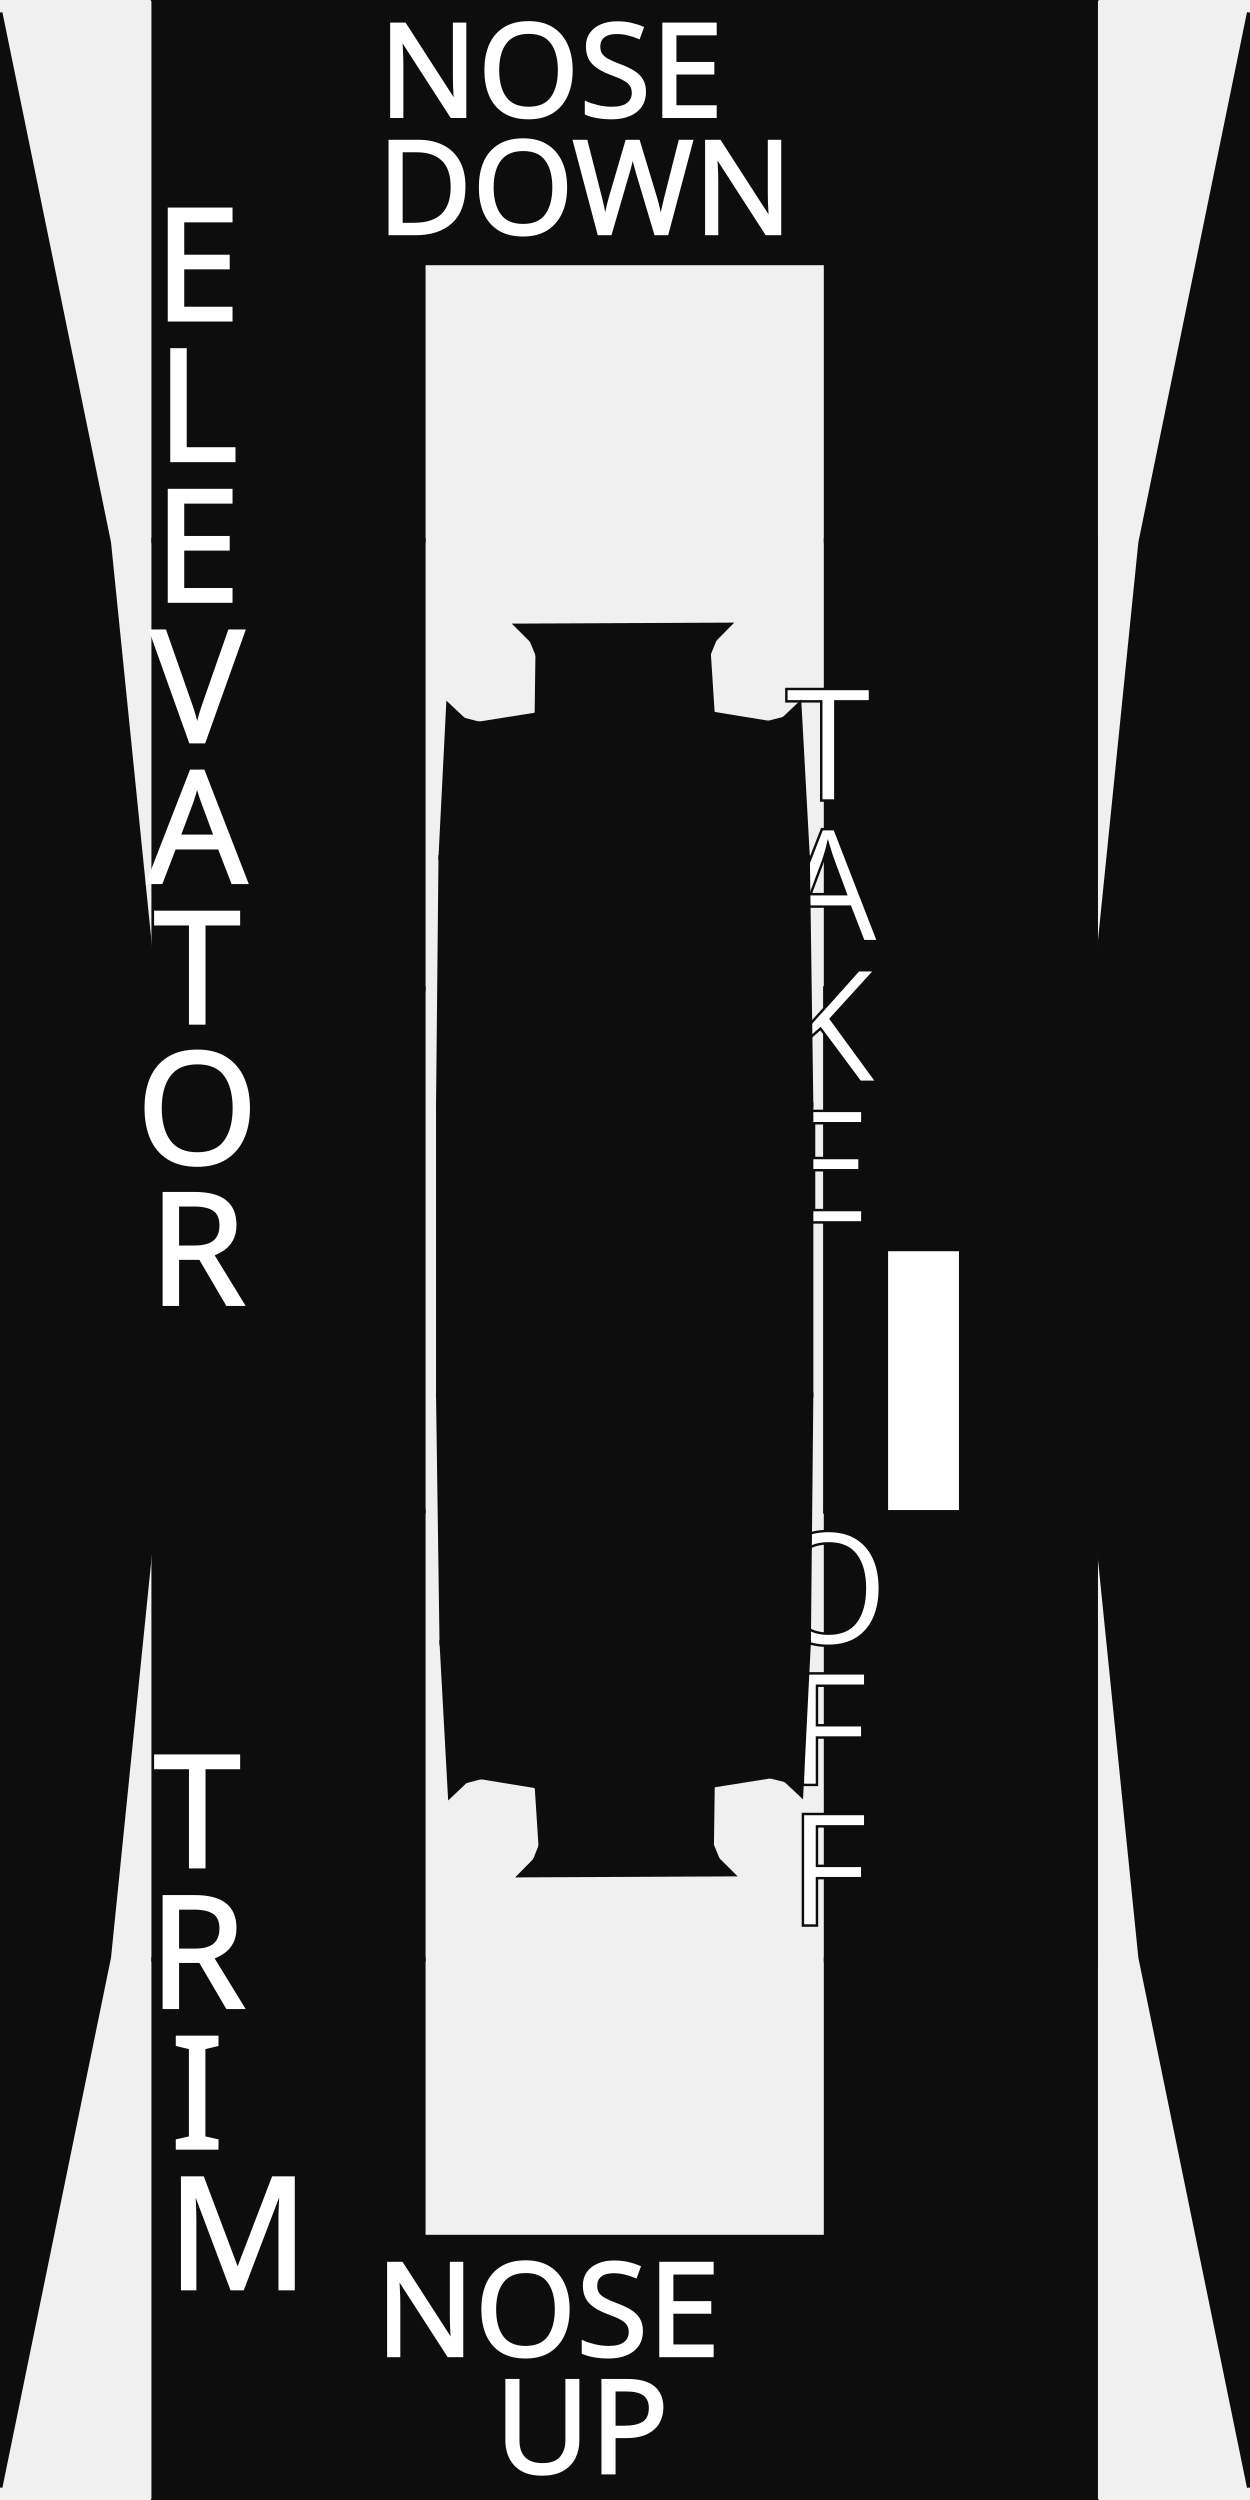
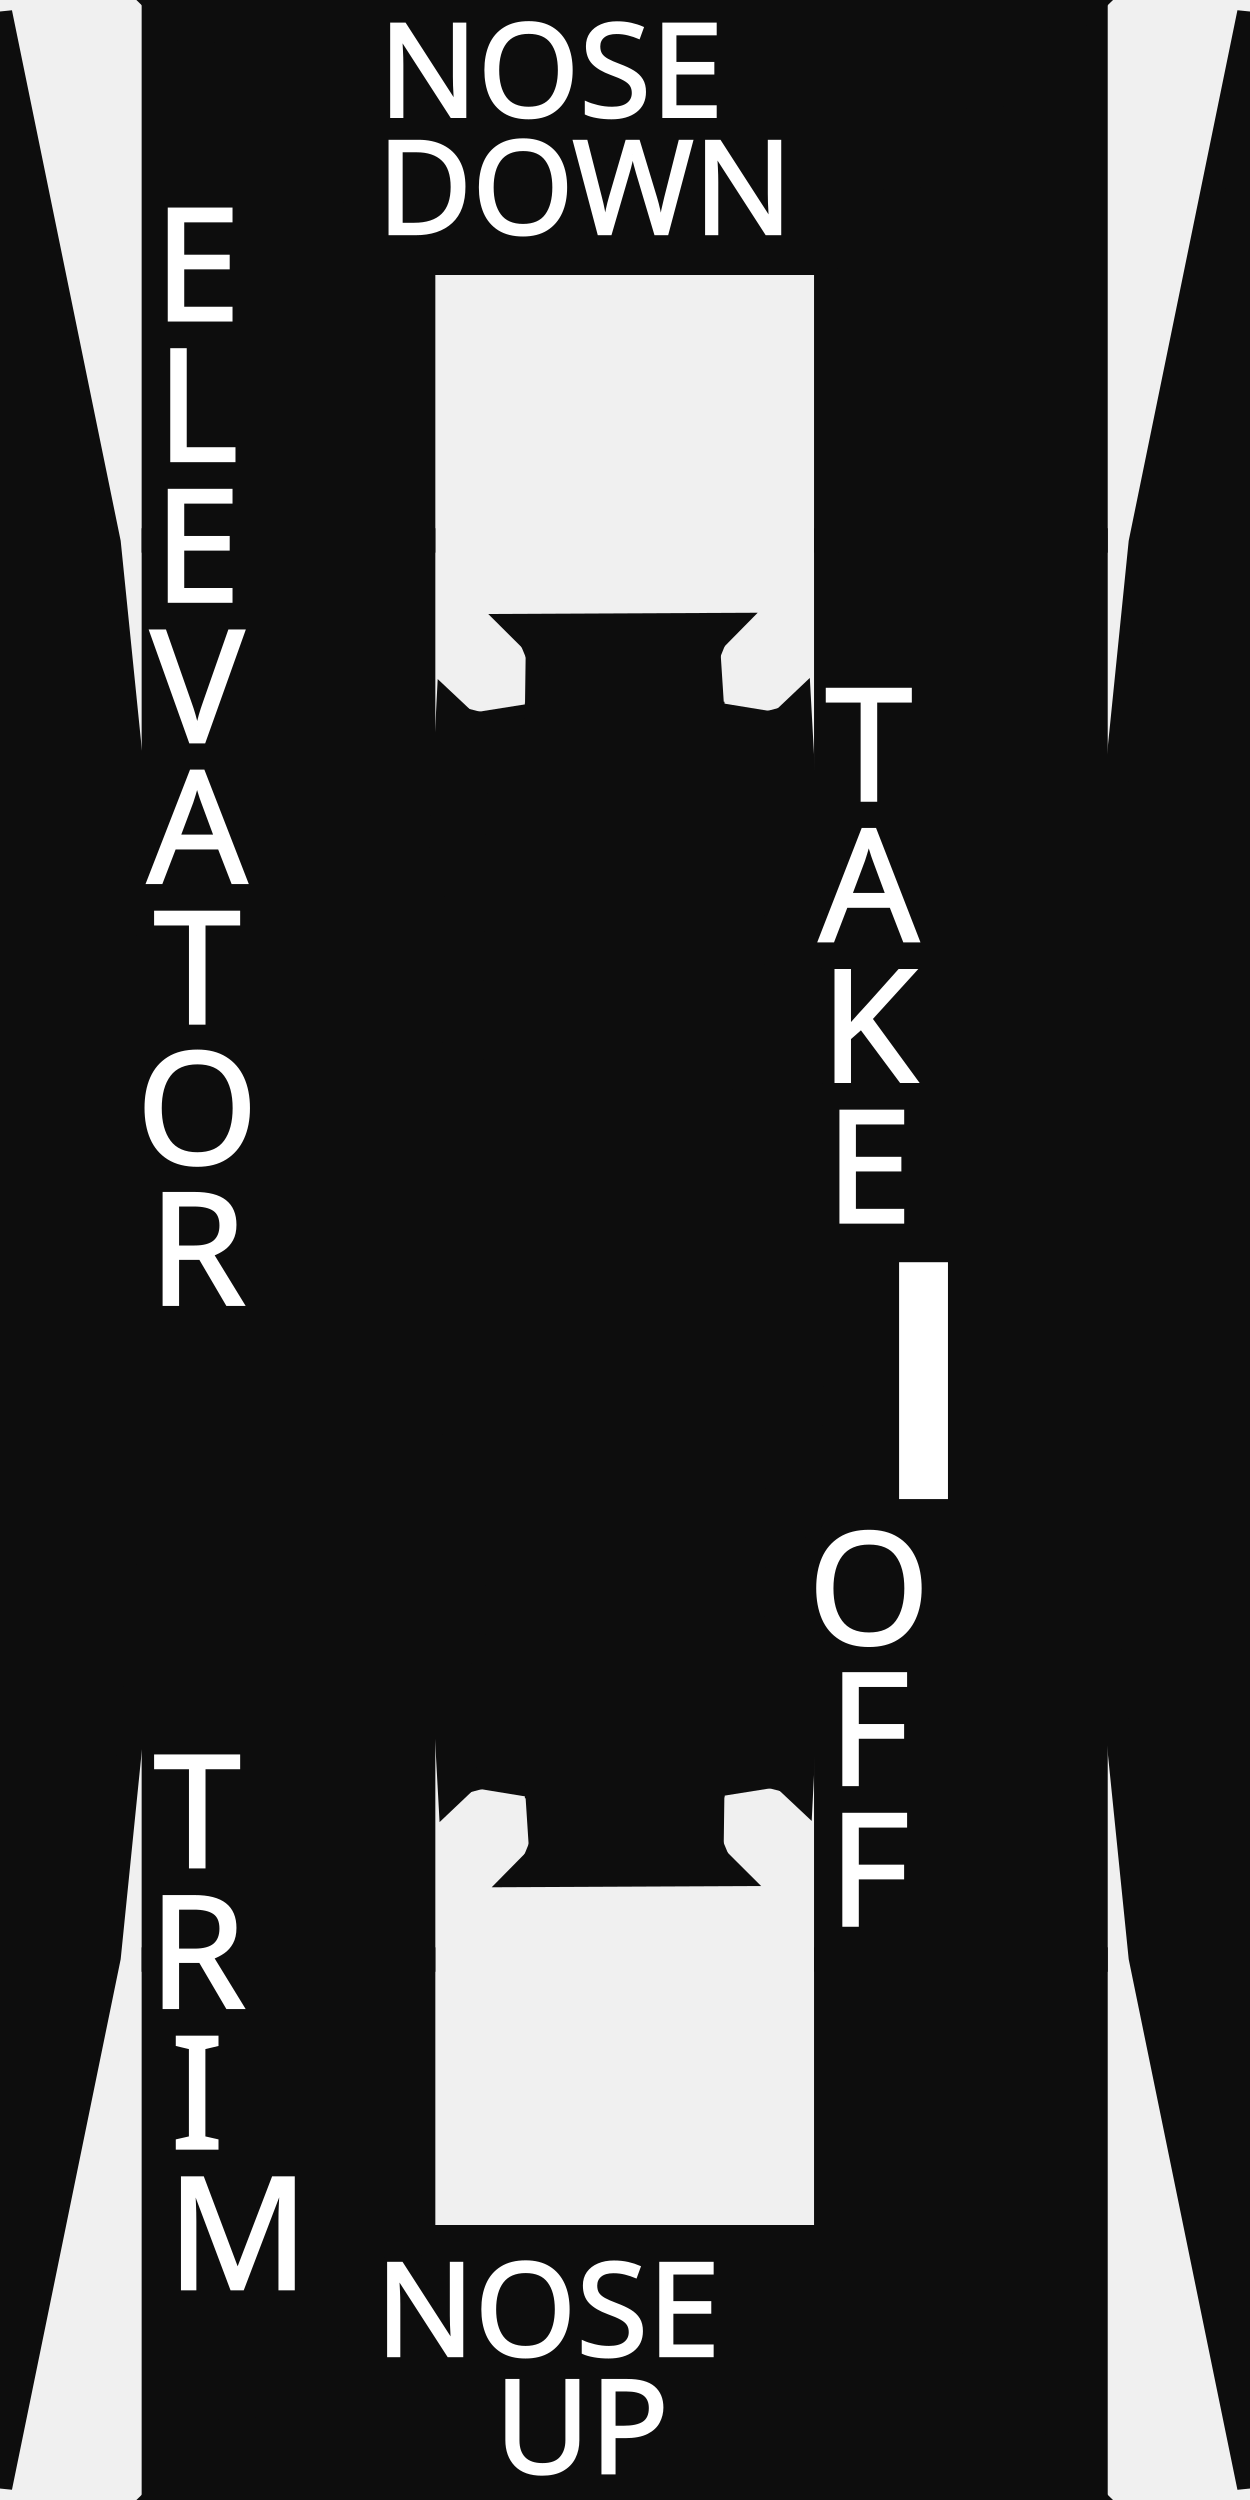
<svg xmlns="http://www.w3.org/2000/svg" width="256" height="512" viewBox="0 0 256 512" version="1.1" id="svg114">
  <defs id="defs118" />
-   <g id="Outer" style="fill:#0d0d0d;fill-opacity:1;stroke:#0d0d0d;stroke-opacity:1">
-     <polygon id="polygon4" points="224.362,202.491 224.362,309.511 233.632,400.876 255.874,509.409 255.874,2.598 233.632,111.128 " style="fill:#0d0d0d;fill-opacity:1;stroke:#0d0d0d;stroke-width:1;stroke-opacity:1" />
-     <polygon id="polygon8" points="169.216,110.682 224.362,110.682 224.362,0.002 169.216,53.819 " style="fill:#0d0d0d;fill-opacity:1;stroke:#0d0d0d;stroke-width:1;stroke-opacity:1" />
-     <polygon id="polygon10" points="31.511,309.511 31.511,202.491 22.241,111.133 0,2.606 0,509.399 22.241,400.87 " style="fill:#0d0d0d;fill-opacity:1;stroke:#0d0d0d;stroke-width:1;stroke-opacity:1" />
-     <polygon id="polygon12" points="169.216,458.183 224.362,512 224.362,401.32 169.216,401.32 " style="fill:#0d0d0d;fill-opacity:1;stroke:#0d0d0d;stroke-width:1;stroke-opacity:1" />
-     <polygon id="polygon14" points="86.656,110.682 31.511,110.682 31.511,202.491 86.656,202.491 " style="fill:#0d0d0d;fill-opacity:1;stroke:#0d0d0d;stroke-width:1;stroke-opacity:1" />
-     <polygon id="polygon16" points="86.656,53.819 31.511,0.002 31.511,110.682 86.656,110.682 " style="fill:#0d0d0d;fill-opacity:1;stroke:#0d0d0d;stroke-width:1;stroke-opacity:1" />
-     <polygon id="polygon24" points="86.656,309.511 31.511,309.511 31.511,401.32 86.656,401.32 " style="fill:#0d0d0d;fill-opacity:1;stroke:#0d0d0d;stroke-width:1;stroke-opacity:1" />
-     <polygon id="polygon46" points="86.656,401.32 31.511,401.32 31.511,512 86.656,458.183 " style="fill:#0d0d0d;fill-opacity:1;stroke:#0d0d0d;stroke-width:1;stroke-opacity:1" />
-     <polygon id="polygon48" points="86.656,458.183 31.511,512 224.362,512 169.216,458.183 " style="fill:#0d0d0d;fill-opacity:1;stroke:#0d0d0d;stroke-width:1;stroke-opacity:1" />
-     <polygon id="polygon50" points="86.656,202.491 31.511,202.491 31.511,309.511 86.656,309.511 " style="fill:#0d0d0d;fill-opacity:1;stroke:#0d0d0d;stroke-width:1;stroke-opacity:1" />
-     <polygon id="polygon52" points="169.216,401.32 224.362,401.32 224.362,309.511 169.216,309.511 " style="fill:#0d0d0d;fill-opacity:1;stroke:#0d0d0d;stroke-width:1;stroke-opacity:1" />
-     <polygon id="polygon54" points="169.216,202.491 224.362,202.491 224.362,110.682 169.216,110.682 " style="fill:#0d0d0d;fill-opacity:1;stroke:#0d0d0d;stroke-width:1;stroke-opacity:1" />
-     <polygon id="polygon56" points="224.362,309.511 224.362,202.491 169.216,202.491 169.216,309.511 " style="fill:#0d0d0d;fill-opacity:1;stroke:#0d0d0d;stroke-width:1;stroke-opacity:1" transform="translate(-0.1456053)" />
-     <polygon id="polygon58" points="169.216,53.819 224.362,0.002 31.511,0.002 86.656,53.819 " style="fill:#0d0d0d;fill-opacity:1;stroke:#0d0d0d;stroke-width:1;stroke-opacity:1" />
-     <text xml:space="preserve" style="font-style:normal;font-variant:normal;font-weight:normal;font-stretch:normal;font-size:32px;line-height:0.9;font-family:Beteckna;-inkscape-font-specification:Beteckna;text-align:center;text-anchor:middle;opacity:1;fill:#ffffff;fill-opacity:1;fill-rule:nonzero;stroke:#0d0d0d;stroke-width:0.5;stroke-linecap:butt;stroke-linejoin:miter;stroke-miterlimit:4;stroke-dasharray:none;stroke-dashoffset:0;stroke-opacity:1;paint-order:normal" x="198.753" y="163.952" id="text1032">
-       <tspan x="198.753" y="163.952" id="tspan1036">T</tspan>
-       <tspan x="198.753" y="192.752" id="tspan1040">A</tspan>
-       <tspan x="198.753" y="221.552" id="tspan1042">K</tspan>
-       <tspan x="198.753" y="250.352" id="tspan1044">E</tspan>
-       <tspan x="198.753" y="279.152" id="tspan1046" />
-       <tspan x="198.753" y="307.952" id="tspan1048" />
-       <tspan x="198.753" y="336.752" id="tspan1050">O</tspan>
-       <tspan x="198.753" y="365.552" id="tspan1052">F</tspan>
-       <tspan x="198.753" y="394.352" id="tspan1054">F</tspan>
-       <tspan x="198.753" y="423.152" id="tspan1034" />
-     </text>
-     <path style="opacity:1;fill:#ffffff;fill-opacity:1;fill-rule:nonzero;stroke:#0d0d0d;stroke-width:0.5;stroke-linecap:butt;stroke-linejoin:miter;stroke-miterlimit:4;stroke-dasharray:none;stroke-dashoffset:0;stroke-opacity:1;paint-order:normal" d="m 196.643,309.511 h -15.01 v -53.51 h 15.01 z" id="path1056" />
+   <g id="Outer" style="fill:#0d0d0d;fill-opacity:1;stroke:#0d0d0d;stroke-opacity:1;stroke-width:5;stroke-miterlimit:4;stroke-dasharray:none">
+     <polygon id="polygon4" points="224.362,202.491 224.362,309.511 233.632,400.876 255.874,509.409 255.874,2.598 233.632,111.128 " style="fill:#0d0d0d;fill-opacity:1;stroke:#0d0d0d;stroke-width:5;stroke-opacity:1;stroke-miterlimit:4;stroke-dasharray:none" />
+     <polygon id="polygon8" points="169.216,110.682 224.362,110.682 224.362,0.002 169.216,53.819 " style="fill:#0d0d0d;fill-opacity:1;stroke:#0d0d0d;stroke-width:5;stroke-opacity:1;stroke-miterlimit:4;stroke-dasharray:none" />
+     <polygon id="polygon10" points="31.511,309.511 31.511,202.491 22.241,111.133 0,2.606 0,509.399 22.241,400.87 " style="fill:#0d0d0d;fill-opacity:1;stroke:#0d0d0d;stroke-width:5;stroke-opacity:1;stroke-miterlimit:4;stroke-dasharray:none" />
+     <polygon id="polygon12" points="169.216,458.183 224.362,512 224.362,401.32 169.216,401.32 " style="fill:#0d0d0d;fill-opacity:1;stroke:#0d0d0d;stroke-width:5;stroke-opacity:1;stroke-miterlimit:4;stroke-dasharray:none" />
+     <polygon id="polygon14" points="86.656,110.682 31.511,110.682 31.511,202.491 86.656,202.491 " style="fill:#0d0d0d;fill-opacity:1;stroke:#0d0d0d;stroke-width:5;stroke-opacity:1;stroke-miterlimit:4;stroke-dasharray:none" />
+     <polygon id="polygon16" points="86.656,53.819 31.511,0.002 31.511,110.682 86.656,110.682 " style="fill:#0d0d0d;fill-opacity:1;stroke:#0d0d0d;stroke-width:5;stroke-opacity:1;stroke-miterlimit:4;stroke-dasharray:none" />
+     <polygon id="polygon24" points="86.656,309.511 31.511,309.511 31.511,401.32 86.656,401.32 " style="fill:#0d0d0d;fill-opacity:1;stroke:#0d0d0d;stroke-width:5;stroke-opacity:1;stroke-miterlimit:4;stroke-dasharray:none" />
+     <polygon id="polygon46" points="86.656,401.32 31.511,401.32 31.511,512 86.656,458.183 " style="fill:#0d0d0d;fill-opacity:1;stroke:#0d0d0d;stroke-width:5;stroke-opacity:1;stroke-miterlimit:4;stroke-dasharray:none" />
+     <polygon id="polygon48" points="86.656,458.183 31.511,512 224.362,512 169.216,458.183 " style="fill:#0d0d0d;fill-opacity:1;stroke:#0d0d0d;stroke-width:5;stroke-opacity:1;stroke-miterlimit:4;stroke-dasharray:none" />
+     <polygon id="polygon50" points="86.656,202.491 31.511,202.491 31.511,309.511 86.656,309.511 " style="fill:#0d0d0d;fill-opacity:1;stroke:#0d0d0d;stroke-width:5;stroke-opacity:1;stroke-miterlimit:4;stroke-dasharray:none" />
+     <polygon id="polygon52" points="169.216,401.32 224.362,401.32 224.362,309.511 169.216,309.511 " style="fill:#0d0d0d;fill-opacity:1;stroke:#0d0d0d;stroke-width:5;stroke-opacity:1;stroke-miterlimit:4;stroke-dasharray:none" />
+     <polygon id="polygon54" points="169.216,202.491 224.362,202.491 224.362,110.682 169.216,110.682 " style="fill:#0d0d0d;fill-opacity:1;stroke:#0d0d0d;stroke-width:5;stroke-opacity:1;stroke-miterlimit:4;stroke-dasharray:none" />
+     <polygon id="polygon56" points="224.362,309.511 224.362,202.491 169.216,202.491 169.216,309.511 " style="fill:#0d0d0d;fill-opacity:1;stroke:#0d0d0d;stroke-width:5;stroke-opacity:1;stroke-miterlimit:4;stroke-dasharray:none" transform="translate(-0.1456053)" />
+     <polygon id="polygon58" points="169.216,53.819 224.362,0.002 31.511,0.002 86.656,53.819 " style="fill:#0d0d0d;fill-opacity:1;stroke:#0d0d0d;stroke-width:5;stroke-opacity:1;stroke-miterlimit:4;stroke-dasharray:none" />
+     <path style="opacity:1;fill:#ffffff;fill-opacity:1;fill-rule:nonzero;stroke:#0d0d0d;stroke-width:5;stroke-linecap:butt;stroke-linejoin:miter;stroke-miterlimit:4;stroke-dasharray:none;stroke-dashoffset:0;stroke-opacity:1;paint-order:normal" d="m 196.643,309.511 h -15.01 v -53.51 h 15.01 z" id="path1056" />
  </g>
-   <g id="Inner" style="fill:#0d0d0d;stroke:#0d0d0d;fill-opacity:1;stroke-opacity:1">
-     <polygon id="polygon6" points="159.487,285.886 145.881,286.491 145.881,338.537 159.088,336.878 " style="fill:#0d0d0d;fill-opacity:1;stroke:#0d0d0d;stroke-width:1;stroke-opacity:1" />
-     <polygon id="polygon18" points="96.785,175.125 109.992,173.466 109.992,146.393 98.094,148.284 " style="fill:#0d0d0d;fill-opacity:1;stroke:#0d0d0d;stroke-width:1;stroke-opacity:1" />
-     <polygon id="polygon20" points="159.088,336.878 145.881,338.537 145.881,365.609 157.778,363.718 " style="fill:#0d0d0d;fill-opacity:1;stroke:#0d0d0d;stroke-width:1;stroke-opacity:1" />
-     <polygon id="polygon22" points="157.392,148.111 145.881,146.232 145.881,173.587 158.852,175.135 " style="fill:#0d0d0d;fill-opacity:1;stroke:#0d0d0d;stroke-width:1;stroke-opacity:1" />
-     <polygon id="polygon26" points="98.48,363.892 109.992,365.771 109.992,338.415 97.02,336.867 " style="fill:#0d0d0d;fill-opacity:1;stroke:#0d0d0d;stroke-width:1;stroke-opacity:1" />
-     <polygon id="polygon28" points="110.158,134.071 109.992,146.393 145.881,146.232 145.084,133.91 " style="fill:#0d0d0d;fill-opacity:1;stroke:#0d0d0d;stroke-width:1;stroke-opacity:1" />
-     <polygon id="polygon30" points="145.715,377.931 145.881,365.609 109.992,365.771 110.788,378.093 " style="fill:#0d0d0d;fill-opacity:1;stroke:#0d0d0d;stroke-width:1;stroke-opacity:1" />
-     <polygon id="polygon32" points="96.386,226.116 109.992,225.511 109.992,173.466 96.785,175.125 " style="fill:#0d0d0d;fill-opacity:1;stroke:#0d0d0d;stroke-width:1;stroke-opacity:1" />
-     <polygon id="polygon34" points="97.02,336.867 109.992,338.415 109.992,286.475 96.38,285.918 " style="fill:#0d0d0d;fill-opacity:1;stroke:#0d0d0d;stroke-width:1;stroke-opacity:1" />
-     <polygon id="polygon36" points="96.38,285.918 109.992,286.475 109.992,225.511 96.386,226.116 " style="fill:#0d0d0d;fill-opacity:1;stroke:#0d0d0d;stroke-width:1;stroke-opacity:1" />
-     <polygon id="polygon38" points="109.992,338.415 109.992,365.771 145.881,365.609 145.881,338.537 " style="fill:#0d0d0d;fill-opacity:1;stroke:#0d0d0d;stroke-width:1;stroke-opacity:1" />
-     <polygon id="polygon40" points="109.992,173.466 109.992,225.511 145.881,225.527 145.881,173.587 " style="fill:#0d0d0d;fill-opacity:1;stroke:#0d0d0d;stroke-width:1;stroke-opacity:1" />
-     <polygon id="polygon42" points="145.881,338.537 145.881,286.491 109.992,286.475 109.992,338.415 " style="fill:#0d0d0d;fill-opacity:1;stroke:#0d0d0d;stroke-width:1;stroke-opacity:1" />
-     <polygon id="polygon44" points="145.881,173.587 145.881,146.232 109.992,146.393 109.992,173.466 " style="fill:#0d0d0d;fill-opacity:1;stroke:#0d0d0d;stroke-width:1;stroke-opacity:1" />
-     <polygon id="polygon60" points="106.012,128.215 108.938,131.129 146.277,130.956 149.176,128.015 " style="fill:#0d0d0d;fill-opacity:1;stroke:#0d0d0d;stroke-width:1;stroke-opacity:1" />
-     <polygon id="polygon62" points="108.938,131.129 110.158,134.071 145.084,133.91 146.277,130.956 " style="fill:#0d0d0d;fill-opacity:1;stroke:#0d0d0d;stroke-width:1;stroke-opacity:1" />
-     <polygon id="polygon64" points="149.861,383.788 146.935,380.874 109.595,381.046 106.696,383.987 " style="fill:#0d0d0d;fill-opacity:1;stroke:#0d0d0d;stroke-width:1;stroke-opacity:1" />
-     <polygon id="polygon66" points="146.935,380.874 145.715,377.931 110.788,378.093 109.595,381.046 " style="fill:#0d0d0d;fill-opacity:1;stroke:#0d0d0d;stroke-width:1;stroke-opacity:1" />
-     <polygon id="polygon68" points="165.358,175.553 162.101,175.478 162.795,226.214 166.073,226.255 " style="fill:#0d0d0d;fill-opacity:1;stroke:#0d0d0d;stroke-width:1;stroke-opacity:1" />
-     <polygon id="polygon70" points="162.101,175.478 158.852,175.135 159.492,226.084 162.795,226.214 " style="fill:#0d0d0d;fill-opacity:1;stroke:#0d0d0d;stroke-width:1;stroke-opacity:1" />
-     <polygon id="polygon72" points="89.8,226.3 93.066,226.253 93.548,175.484 90.301,175.575 " style="fill:#0d0d0d;fill-opacity:1;stroke:#0d0d0d;stroke-width:1;stroke-opacity:1" />
-     <polygon id="polygon74" points="93.066,226.253 96.386,226.116 96.785,175.125 93.548,175.484 " style="fill:#0d0d0d;fill-opacity:1;stroke:#0d0d0d;stroke-width:1;stroke-opacity:1" />
-     <polygon id="polygon76" points="90.514,336.449 93.772,336.524 93.078,285.788 89.8,285.747 " style="fill:#0d0d0d;fill-opacity:1;stroke:#0d0d0d;stroke-width:1;stroke-opacity:1" />
-     <polygon id="polygon78" points="93.772,336.524 97.02,336.867 96.38,285.918 93.078,285.788 " style="fill:#0d0d0d;fill-opacity:1;stroke:#0d0d0d;stroke-width:1;stroke-opacity:1" />
-     <polygon id="polygon80" points="166.073,285.702 162.806,285.748 162.324,336.518 165.571,336.427 " style="fill:#0d0d0d;fill-opacity:1;stroke:#0d0d0d;stroke-width:1;stroke-opacity:1" />
-     <polygon id="polygon82" points="162.806,285.748 159.487,285.886 159.088,336.878 162.324,336.518 " style="fill:#0d0d0d;fill-opacity:1;stroke:#0d0d0d;stroke-width:1;stroke-opacity:1" />
-     <polygon id="polygon84" points="90.301,175.575 93.548,175.484 94.928,147.475 91.864,144.594 " style="fill:#0d0d0d;fill-opacity:1;stroke:#0d0d0d;stroke-width:1;stroke-opacity:1" />
-     <polygon id="polygon86" points="93.548,175.484 96.785,175.125 98.094,148.284 94.928,147.475 " style="fill:#0d0d0d;fill-opacity:1;stroke:#0d0d0d;stroke-width:1;stroke-opacity:1" />
-     <polygon id="polygon88" points="163.649,144.368 160.577,147.282 162.101,175.478 165.358,175.553 " style="fill:#0d0d0d;fill-opacity:1;stroke:#0d0d0d;stroke-width:1;stroke-opacity:1" />
-     <polygon id="polygon90" points="160.577,147.282 157.392,148.111 158.852,175.135 162.101,175.478 " style="fill:#0d0d0d;fill-opacity:1;stroke:#0d0d0d;stroke-width:1;stroke-opacity:1" />
-     <polygon id="polygon92" points="89.8,285.747 93.078,285.788 93.066,226.253 89.8,226.3 " style="fill:#0d0d0d;fill-opacity:1;stroke:#0d0d0d;stroke-width:1;stroke-opacity:1" />
-     <polygon id="polygon94" points="93.078,285.788 96.38,285.918 96.386,226.116 93.066,226.253 " style="fill:#0d0d0d;fill-opacity:1;stroke:#0d0d0d;stroke-width:1;stroke-opacity:1" />
-     <polygon id="polygon96" points="166.073,226.255 162.795,226.214 162.806,285.748 166.073,285.702 " style="fill:#0d0d0d;fill-opacity:1;stroke:#0d0d0d;stroke-width:1;stroke-opacity:1" />
-     <polygon id="polygon98" points="162.795,226.214 159.492,226.084 159.487,285.886 162.806,285.748 " style="fill:#0d0d0d;fill-opacity:1;stroke:#0d0d0d;stroke-width:1;stroke-opacity:1" />
-     <polygon id="polygon100" points="157.778,363.718 160.945,364.527 162.324,336.518 159.088,336.878 " style="fill:#0d0d0d;fill-opacity:1;stroke:#0d0d0d;stroke-width:1;stroke-opacity:1" />
-     <polygon id="polygon102" points="160.945,364.527 164.009,367.408 165.571,336.427 162.324,336.518 " style="fill:#0d0d0d;fill-opacity:1;stroke:#0d0d0d;stroke-width:1;stroke-opacity:1" />
-     <polygon id="polygon104" points="97.02,336.867 93.772,336.524 95.295,364.72 98.48,363.892 " style="fill:#0d0d0d;fill-opacity:1;stroke:#0d0d0d;stroke-width:1;stroke-opacity:1" />
-     <polygon id="polygon106" points="93.772,336.524 90.514,336.449 92.223,367.634 95.295,364.72 " style="fill:#0d0d0d;fill-opacity:1;stroke:#0d0d0d;stroke-width:1;stroke-opacity:1" />
-     <polygon id="polygon108" points="158.852,175.135 145.881,173.587 145.881,225.527 159.492,226.084 " style="fill:#0d0d0d;fill-opacity:1;stroke:#0d0d0d;stroke-width:1;stroke-opacity:1" />
-     <polygon id="polygon110" points="159.492,226.084 145.881,225.527 145.881,286.491 159.487,285.886 " style="fill:#0d0d0d;fill-opacity:1;stroke:#0d0d0d;stroke-width:1;stroke-opacity:1" />
-     <polygon id="polygon112" points="109.992,286.475 145.881,286.491 145.881,225.527 109.992,225.511 " style="fill:#0d0d0d;fill-opacity:1;stroke:#0d0d0d;stroke-width:1;stroke-opacity:1" />
+   <g id="Inner" style="fill:#0d0d0d;stroke:#0d0d0d;fill-opacity:1;stroke-opacity:1;stroke-width:5;stroke-miterlimit:4;stroke-dasharray:none">
+     <polygon id="polygon6" points="159.487,285.886 145.881,286.491 145.881,338.537 159.088,336.878 " style="fill:#0d0d0d;fill-opacity:1;stroke:#0d0d0d;stroke-width:5;stroke-opacity:1;stroke-miterlimit:4;stroke-dasharray:none" />
+     <polygon id="polygon18" points="96.785,175.125 109.992,173.466 109.992,146.393 98.094,148.284 " style="fill:#0d0d0d;fill-opacity:1;stroke:#0d0d0d;stroke-width:5;stroke-opacity:1;stroke-miterlimit:4;stroke-dasharray:none" />
+     <polygon id="polygon20" points="159.088,336.878 145.881,338.537 145.881,365.609 157.778,363.718 " style="fill:#0d0d0d;fill-opacity:1;stroke:#0d0d0d;stroke-width:5;stroke-opacity:1;stroke-miterlimit:4;stroke-dasharray:none" />
+     <polygon id="polygon22" points="157.392,148.111 145.881,146.232 145.881,173.587 158.852,175.135 " style="fill:#0d0d0d;fill-opacity:1;stroke:#0d0d0d;stroke-width:5;stroke-opacity:1;stroke-miterlimit:4;stroke-dasharray:none" />
+     <polygon id="polygon26" points="98.48,363.892 109.992,365.771 109.992,338.415 97.02,336.867 " style="fill:#0d0d0d;fill-opacity:1;stroke:#0d0d0d;stroke-width:5;stroke-opacity:1;stroke-miterlimit:4;stroke-dasharray:none" />
+     <polygon id="polygon28" points="110.158,134.071 109.992,146.393 145.881,146.232 145.084,133.91 " style="fill:#0d0d0d;fill-opacity:1;stroke:#0d0d0d;stroke-width:5;stroke-opacity:1;stroke-miterlimit:4;stroke-dasharray:none" />
+     <polygon id="polygon30" points="145.715,377.931 145.881,365.609 109.992,365.771 110.788,378.093 " style="fill:#0d0d0d;fill-opacity:1;stroke:#0d0d0d;stroke-width:5;stroke-opacity:1;stroke-miterlimit:4;stroke-dasharray:none" />
+     <polygon id="polygon32" points="96.386,226.116 109.992,225.511 109.992,173.466 96.785,175.125 " style="fill:#0d0d0d;fill-opacity:1;stroke:#0d0d0d;stroke-width:5;stroke-opacity:1;stroke-miterlimit:4;stroke-dasharray:none" />
+     <polygon id="polygon34" points="97.02,336.867 109.992,338.415 109.992,286.475 96.38,285.918 " style="fill:#0d0d0d;fill-opacity:1;stroke:#0d0d0d;stroke-width:5;stroke-opacity:1;stroke-miterlimit:4;stroke-dasharray:none" />
+     <polygon id="polygon36" points="96.38,285.918 109.992,286.475 109.992,225.511 96.386,226.116 " style="fill:#0d0d0d;fill-opacity:1;stroke:#0d0d0d;stroke-width:5;stroke-opacity:1;stroke-miterlimit:4;stroke-dasharray:none" />
+     <polygon id="polygon38" points="109.992,338.415 109.992,365.771 145.881,365.609 145.881,338.537 " style="fill:#0d0d0d;fill-opacity:1;stroke:#0d0d0d;stroke-width:5;stroke-opacity:1;stroke-miterlimit:4;stroke-dasharray:none" />
+     <polygon id="polygon40" points="109.992,173.466 109.992,225.511 145.881,225.527 145.881,173.587 " style="fill:#0d0d0d;fill-opacity:1;stroke:#0d0d0d;stroke-width:5;stroke-opacity:1;stroke-miterlimit:4;stroke-dasharray:none" />
+     <polygon id="polygon42" points="145.881,338.537 145.881,286.491 109.992,286.475 109.992,338.415 " style="fill:#0d0d0d;fill-opacity:1;stroke:#0d0d0d;stroke-width:5;stroke-opacity:1;stroke-miterlimit:4;stroke-dasharray:none" />
+     <polygon id="polygon44" points="145.881,173.587 145.881,146.232 109.992,146.393 109.992,173.466 " style="fill:#0d0d0d;fill-opacity:1;stroke:#0d0d0d;stroke-width:5;stroke-opacity:1;stroke-miterlimit:4;stroke-dasharray:none" />
+     <polygon id="polygon60" points="106.012,128.215 108.938,131.129 146.277,130.956 149.176,128.015 " style="fill:#0d0d0d;fill-opacity:1;stroke:#0d0d0d;stroke-width:5;stroke-opacity:1;stroke-miterlimit:4;stroke-dasharray:none" />
+     <polygon id="polygon62" points="108.938,131.129 110.158,134.071 145.084,133.91 146.277,130.956 " style="fill:#0d0d0d;fill-opacity:1;stroke:#0d0d0d;stroke-width:5;stroke-opacity:1;stroke-miterlimit:4;stroke-dasharray:none" />
+     <polygon id="polygon64" points="149.861,383.788 146.935,380.874 109.595,381.046 106.696,383.987 " style="fill:#0d0d0d;fill-opacity:1;stroke:#0d0d0d;stroke-width:5;stroke-opacity:1;stroke-miterlimit:4;stroke-dasharray:none" />
+     <polygon id="polygon66" points="146.935,380.874 145.715,377.931 110.788,378.093 109.595,381.046 " style="fill:#0d0d0d;fill-opacity:1;stroke:#0d0d0d;stroke-width:5;stroke-opacity:1;stroke-miterlimit:4;stroke-dasharray:none" />
+     <polygon id="polygon68" points="165.358,175.553 162.101,175.478 162.795,226.214 166.073,226.255 " style="fill:#0d0d0d;fill-opacity:1;stroke:#0d0d0d;stroke-width:5;stroke-opacity:1;stroke-miterlimit:4;stroke-dasharray:none" />
+     <polygon id="polygon70" points="162.101,175.478 158.852,175.135 159.492,226.084 162.795,226.214 " style="fill:#0d0d0d;fill-opacity:1;stroke:#0d0d0d;stroke-width:5;stroke-opacity:1;stroke-miterlimit:4;stroke-dasharray:none" />
+     <polygon id="polygon72" points="89.8,226.3 93.066,226.253 93.548,175.484 90.301,175.575 " style="fill:#0d0d0d;fill-opacity:1;stroke:#0d0d0d;stroke-width:5;stroke-opacity:1;stroke-miterlimit:4;stroke-dasharray:none" />
+     <polygon id="polygon74" points="93.066,226.253 96.386,226.116 96.785,175.125 93.548,175.484 " style="fill:#0d0d0d;fill-opacity:1;stroke:#0d0d0d;stroke-width:5;stroke-opacity:1;stroke-miterlimit:4;stroke-dasharray:none" />
+     <polygon id="polygon76" points="90.514,336.449 93.772,336.524 93.078,285.788 89.8,285.747 " style="fill:#0d0d0d;fill-opacity:1;stroke:#0d0d0d;stroke-width:5;stroke-opacity:1;stroke-miterlimit:4;stroke-dasharray:none" />
+     <polygon id="polygon78" points="93.772,336.524 97.02,336.867 96.38,285.918 93.078,285.788 " style="fill:#0d0d0d;fill-opacity:1;stroke:#0d0d0d;stroke-width:5;stroke-opacity:1;stroke-miterlimit:4;stroke-dasharray:none" />
+     <polygon id="polygon80" points="166.073,285.702 162.806,285.748 162.324,336.518 165.571,336.427 " style="fill:#0d0d0d;fill-opacity:1;stroke:#0d0d0d;stroke-width:5;stroke-opacity:1;stroke-miterlimit:4;stroke-dasharray:none" />
+     <polygon id="polygon82" points="162.806,285.748 159.487,285.886 159.088,336.878 162.324,336.518 " style="fill:#0d0d0d;fill-opacity:1;stroke:#0d0d0d;stroke-width:5;stroke-opacity:1;stroke-miterlimit:4;stroke-dasharray:none" />
+     <polygon id="polygon84" points="90.301,175.575 93.548,175.484 94.928,147.475 91.864,144.594 " style="fill:#0d0d0d;fill-opacity:1;stroke:#0d0d0d;stroke-width:5;stroke-opacity:1;stroke-miterlimit:4;stroke-dasharray:none" />
+     <polygon id="polygon86" points="93.548,175.484 96.785,175.125 98.094,148.284 94.928,147.475 " style="fill:#0d0d0d;fill-opacity:1;stroke:#0d0d0d;stroke-width:5;stroke-opacity:1;stroke-miterlimit:4;stroke-dasharray:none" />
+     <polygon id="polygon88" points="163.649,144.368 160.577,147.282 162.101,175.478 165.358,175.553 " style="fill:#0d0d0d;fill-opacity:1;stroke:#0d0d0d;stroke-width:5;stroke-opacity:1;stroke-miterlimit:4;stroke-dasharray:none" />
+     <polygon id="polygon90" points="160.577,147.282 157.392,148.111 158.852,175.135 162.101,175.478 " style="fill:#0d0d0d;fill-opacity:1;stroke:#0d0d0d;stroke-width:5;stroke-opacity:1;stroke-miterlimit:4;stroke-dasharray:none" />
+     <polygon id="polygon92" points="89.8,285.747 93.078,285.788 93.066,226.253 89.8,226.3 " style="fill:#0d0d0d;fill-opacity:1;stroke:#0d0d0d;stroke-width:5;stroke-opacity:1;stroke-miterlimit:4;stroke-dasharray:none" />
+     <polygon id="polygon94" points="93.078,285.788 96.38,285.918 96.386,226.116 93.066,226.253 " style="fill:#0d0d0d;fill-opacity:1;stroke:#0d0d0d;stroke-width:5;stroke-opacity:1;stroke-miterlimit:4;stroke-dasharray:none" />
+     <polygon id="polygon96" points="166.073,226.255 162.795,226.214 162.806,285.748 166.073,285.702 " style="fill:#0d0d0d;fill-opacity:1;stroke:#0d0d0d;stroke-width:5;stroke-opacity:1;stroke-miterlimit:4;stroke-dasharray:none" />
+     <polygon id="polygon98" points="162.795,226.214 159.492,226.084 159.487,285.886 162.806,285.748 " style="fill:#0d0d0d;fill-opacity:1;stroke:#0d0d0d;stroke-width:5;stroke-opacity:1;stroke-miterlimit:4;stroke-dasharray:none" />
+     <polygon id="polygon100" points="157.778,363.718 160.945,364.527 162.324,336.518 159.088,336.878 " style="fill:#0d0d0d;fill-opacity:1;stroke:#0d0d0d;stroke-width:5;stroke-opacity:1;stroke-miterlimit:4;stroke-dasharray:none" />
+     <polygon id="polygon102" points="160.945,364.527 164.009,367.408 165.571,336.427 162.324,336.518 " style="fill:#0d0d0d;fill-opacity:1;stroke:#0d0d0d;stroke-width:5;stroke-opacity:1;stroke-miterlimit:4;stroke-dasharray:none" />
+     <polygon id="polygon104" points="97.02,336.867 93.772,336.524 95.295,364.72 98.48,363.892 " style="fill:#0d0d0d;fill-opacity:1;stroke:#0d0d0d;stroke-width:5;stroke-opacity:1;stroke-miterlimit:4;stroke-dasharray:none" />
+     <polygon id="polygon106" points="93.772,336.524 90.514,336.449 92.223,367.634 95.295,364.72 " style="fill:#0d0d0d;fill-opacity:1;stroke:#0d0d0d;stroke-width:5;stroke-opacity:1;stroke-miterlimit:4;stroke-dasharray:none" />
+     <polygon id="polygon108" points="158.852,175.135 145.881,173.587 145.881,225.527 159.492,226.084 " style="fill:#0d0d0d;fill-opacity:1;stroke:#0d0d0d;stroke-width:5;stroke-opacity:1;stroke-miterlimit:4;stroke-dasharray:none" />
+     <polygon id="polygon110" points="159.492,226.084 145.881,225.527 145.881,286.491 159.487,285.886 " style="fill:#0d0d0d;fill-opacity:1;stroke:#0d0d0d;stroke-width:5;stroke-opacity:1;stroke-miterlimit:4;stroke-dasharray:none" />
+     <polygon id="polygon112" points="109.992,286.475 145.881,286.491 145.881,225.527 109.992,225.511 " style="fill:#0d0d0d;fill-opacity:1;stroke:#0d0d0d;stroke-width:5;stroke-opacity:1;stroke-miterlimit:4;stroke-dasharray:none" />
  </g>
+   <text xml:space="preserve" style="font-style:normal;font-variant:normal;font-weight:normal;font-stretch:normal;font-size:32px;line-height:0.9;font-family:Beteckna;-inkscape-font-specification:Beteckna;text-align:center;text-anchor:middle;opacity:1;fill:#ffffff;fill-opacity:1;fill-rule:nonzero;stroke:#ffffff;stroke-width:0.5;stroke-linecap:butt;stroke-linejoin:miter;stroke-miterlimit:4;stroke-dasharray:none;stroke-dashoffset:0;stroke-opacity:1;paint-order:normal;" x="198.753" y="163.952" id="text1032">
+     <tspan x="198.753" y="163.952" id="tspan1036">T</tspan>
+     <tspan x="198.753" y="192.752" id="tspan1040">A</tspan>
+     <tspan x="198.753" y="221.552" id="tspan1042">K</tspan>
+     <tspan x="198.753" y="250.352" id="tspan1044">E</tspan>
+     <tspan x="198.753" y="279.152" id="tspan1046" />
+     <tspan x="198.753" y="307.952" id="tspan1048" />
+     <tspan x="198.753" y="336.752" id="tspan1050">O</tspan>
+     <tspan x="198.753" y="365.552" id="tspan1052">F</tspan>
+     <tspan x="198.753" y="394.352" id="tspan1054">F</tspan>
+     <tspan x="198.753" y="423.152" id="tspan1034" />
+   </text>
  <text xml:space="preserve" style="font-style:normal;font-variant:normal;font-weight:normal;font-stretch:normal;font-size:32px;line-height:0.9;font-family:Beteckna;-inkscape-font-specification:Beteckna;text-align:center;text-anchor:middle;opacity:1;fill:#ffffff;fill-opacity:1;fill-rule:nonzero;stroke:#ffffff;stroke-width:0.5;stroke-linecap:butt;stroke-linejoin:miter;stroke-miterlimit:4;stroke-dasharray:none;stroke-dashoffset:0;stroke-opacity:1;paint-order:normal" x="61.193" y="65.604" id="text988">
    <tspan id="tspan986" x="61.193" y="65.604">E</tspan>
    <tspan x="61.193" y="94.404" id="tspan990">L</tspan>
    <tspan x="61.193" y="123.204" id="tspan992">E</tspan>
    <tspan x="61.193" y="152.004" id="tspan994">V</tspan>
    <tspan x="61.193" y="180.804" id="tspan996">A</tspan>
    <tspan x="61.193" y="209.604" id="tspan998">T</tspan>
    <tspan x="61.193" y="238.404" id="tspan1000">O</tspan>
    <tspan x="61.193" y="267.204" id="tspan1002">R</tspan>
    <tspan x="61.193" y="296.004" id="tspan1004" />
    <tspan x="61.193" y="324.804" id="tspan1014" />
    <tspan x="61.193" y="353.604" id="tspan1016" />
    <tspan x="61.193" y="382.404" id="tspan1006">T</tspan>
    <tspan x="61.193" y="411.204" id="tspan1008">R</tspan>
    <tspan x="61.193" y="440.004" id="tspan1010">I</tspan>
    <tspan x="61.193" y="468.804" id="tspan1012">M</tspan>
  </text>
  <text xml:space="preserve" style="font-style:normal;font-variant:normal;font-weight:normal;font-stretch:normal;font-size:26.667px;line-height:0.9;font-family:Beteckna;-inkscape-font-specification:Beteckna;text-align:center;text-anchor:middle;opacity:1;fill:#ffffff;fill-opacity:1;fill-rule:nonzero;stroke:#ffffff;stroke-width:0.5;stroke-linecap:butt;stroke-linejoin:miter;stroke-miterlimit:4;stroke-dasharray:none;stroke-dashoffset:0;stroke-opacity:1;paint-order:normal" x="130.177" y="23.921" id="text1020">
    <tspan id="tspan1018" x="130.177" y="23.921">NOSE</tspan>
    <tspan x="130.177" y="47.921" id="tspan1022">DOWN</tspan>
  </text>
  <text xml:space="preserve" style="font-style:normal;font-variant:normal;font-weight:normal;font-stretch:normal;font-size:26.667px;line-height:0.9;font-family:Beteckna;-inkscape-font-specification:Beteckna;text-align:center;text-anchor:middle;opacity:1;fill:#ffffff;fill-opacity:1;fill-rule:nonzero;stroke:#ffffff;stroke-width:0.5;stroke-linecap:butt;stroke-linejoin:miter;stroke-miterlimit:4;stroke-dasharray:none;stroke-dashoffset:0;stroke-opacity:1;paint-order:normal" x="129.552" y="482.506" id="text1026">
    <tspan id="tspan1024" x="129.552" y="482.506">NOSE</tspan>
    <tspan x="129.552" y="506.506" id="tspan1028">UP</tspan>
  </text>
</svg>
